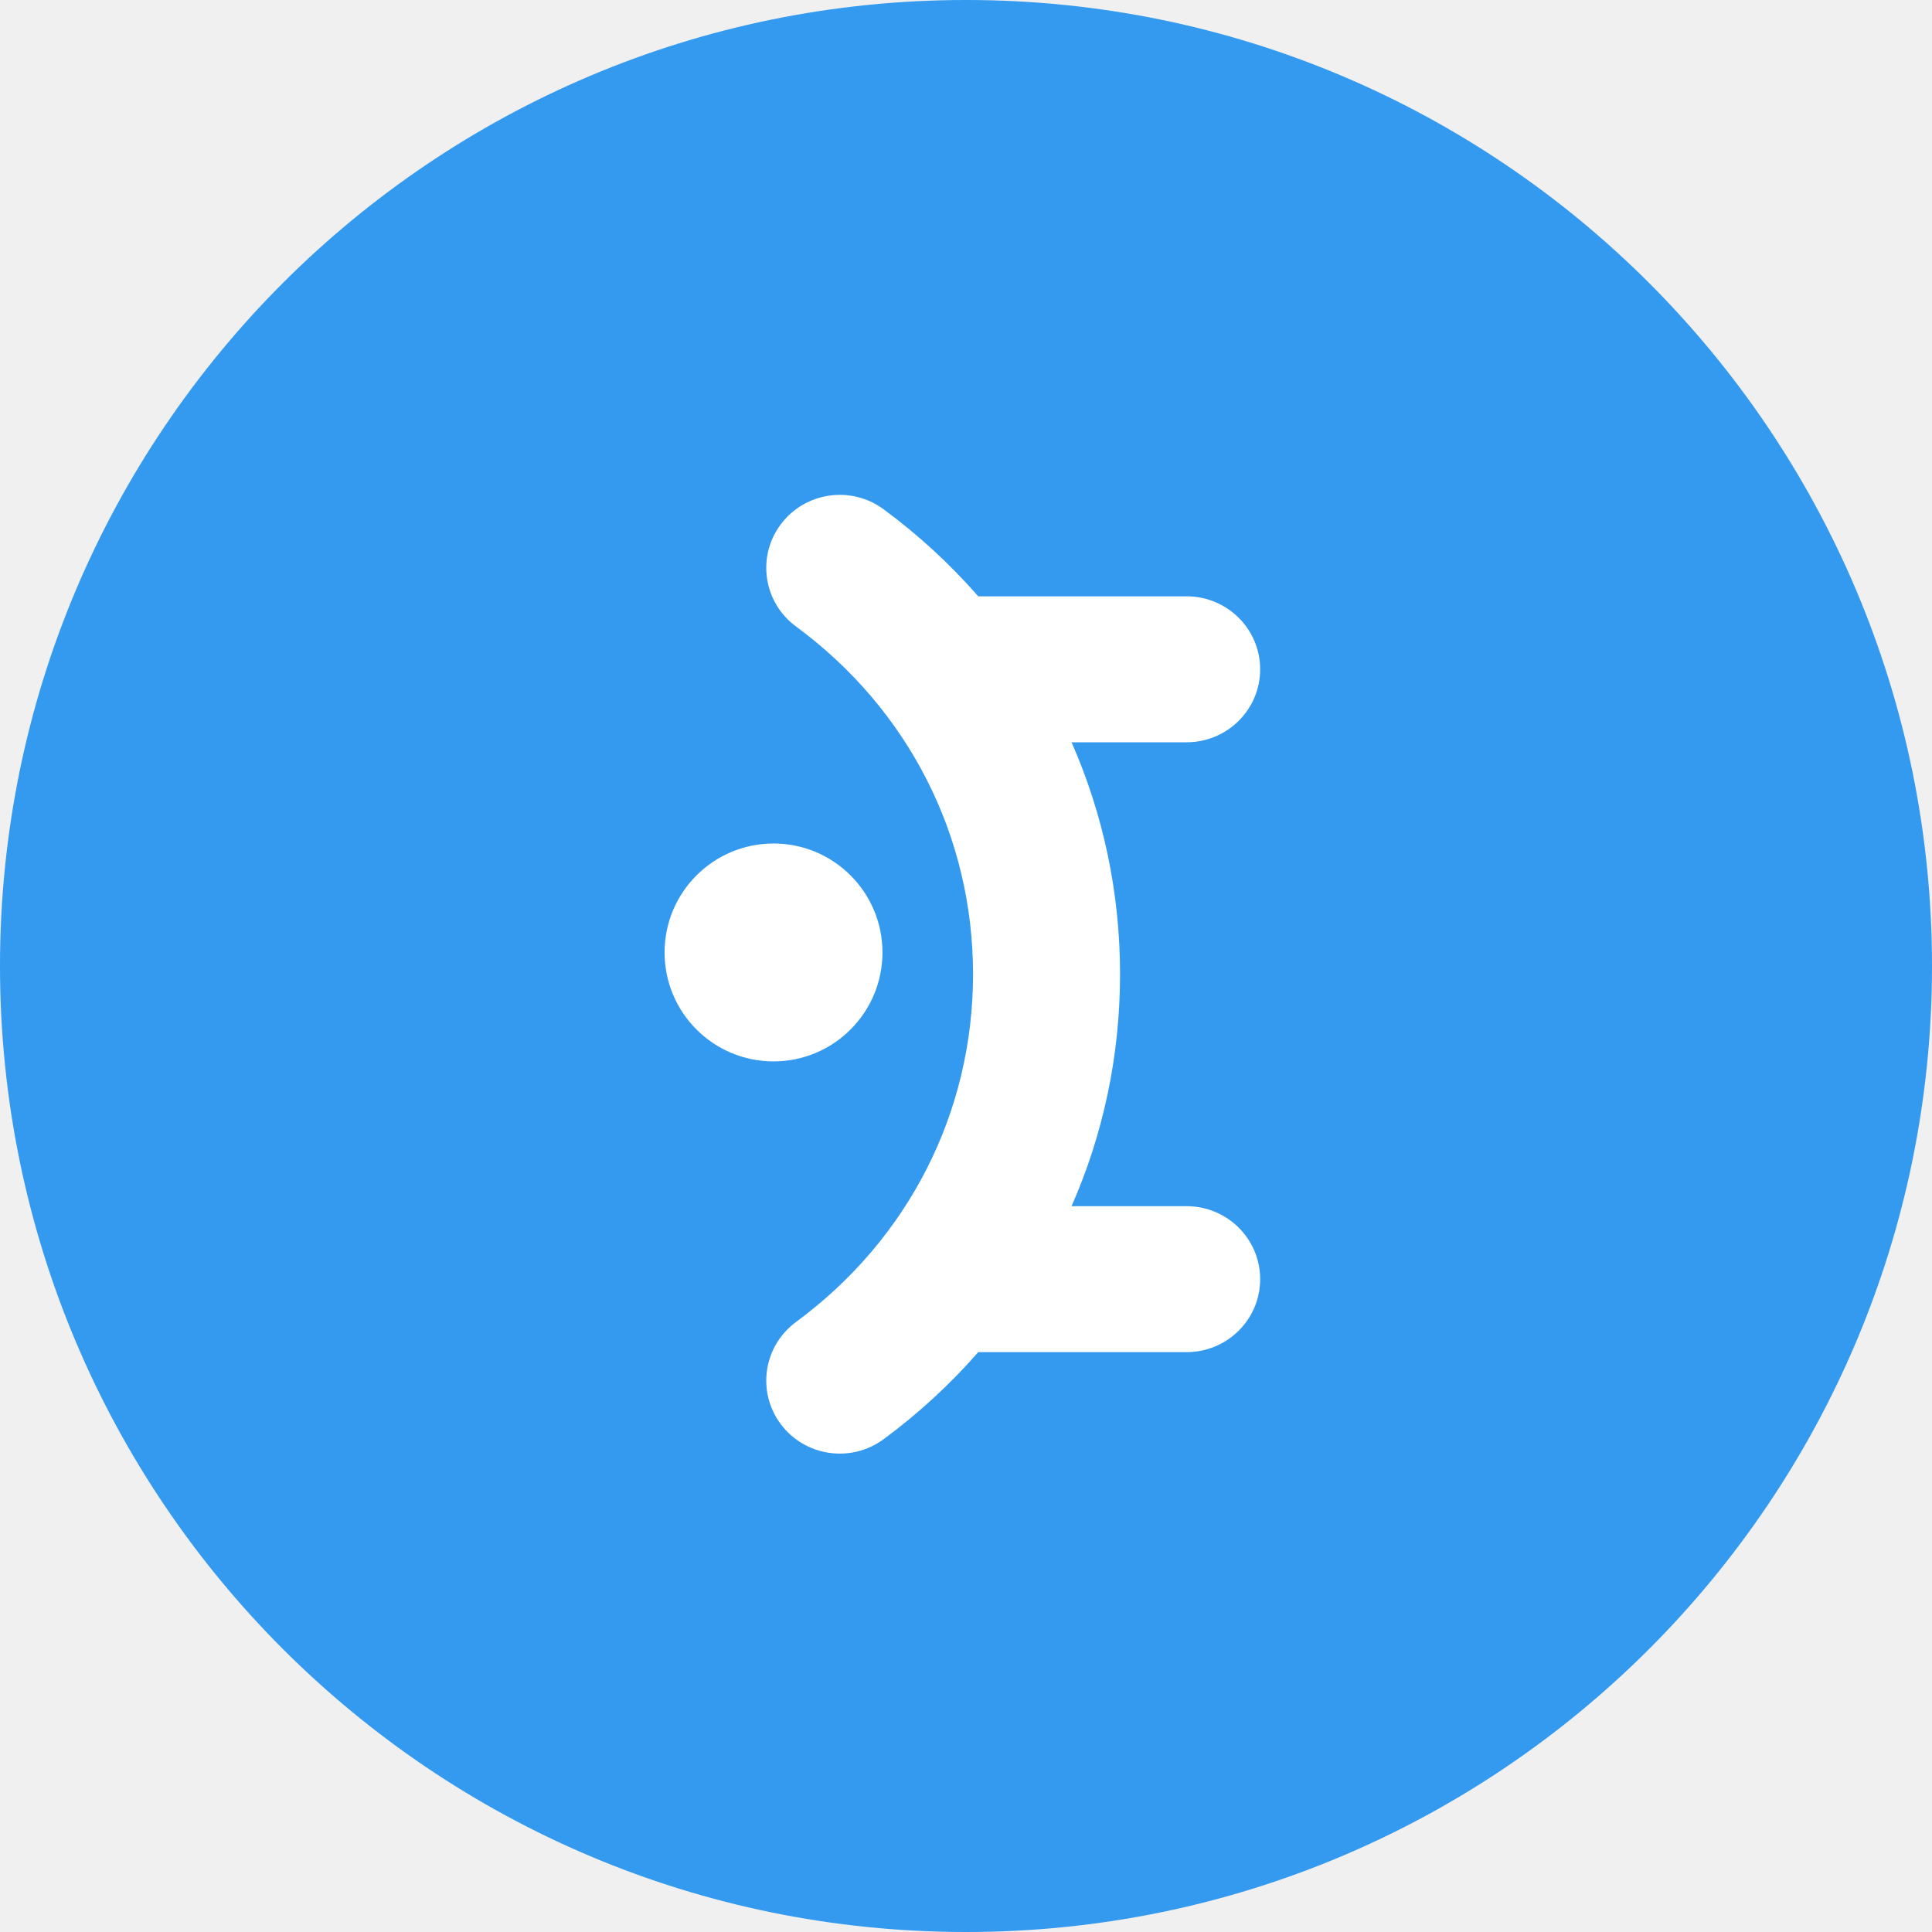
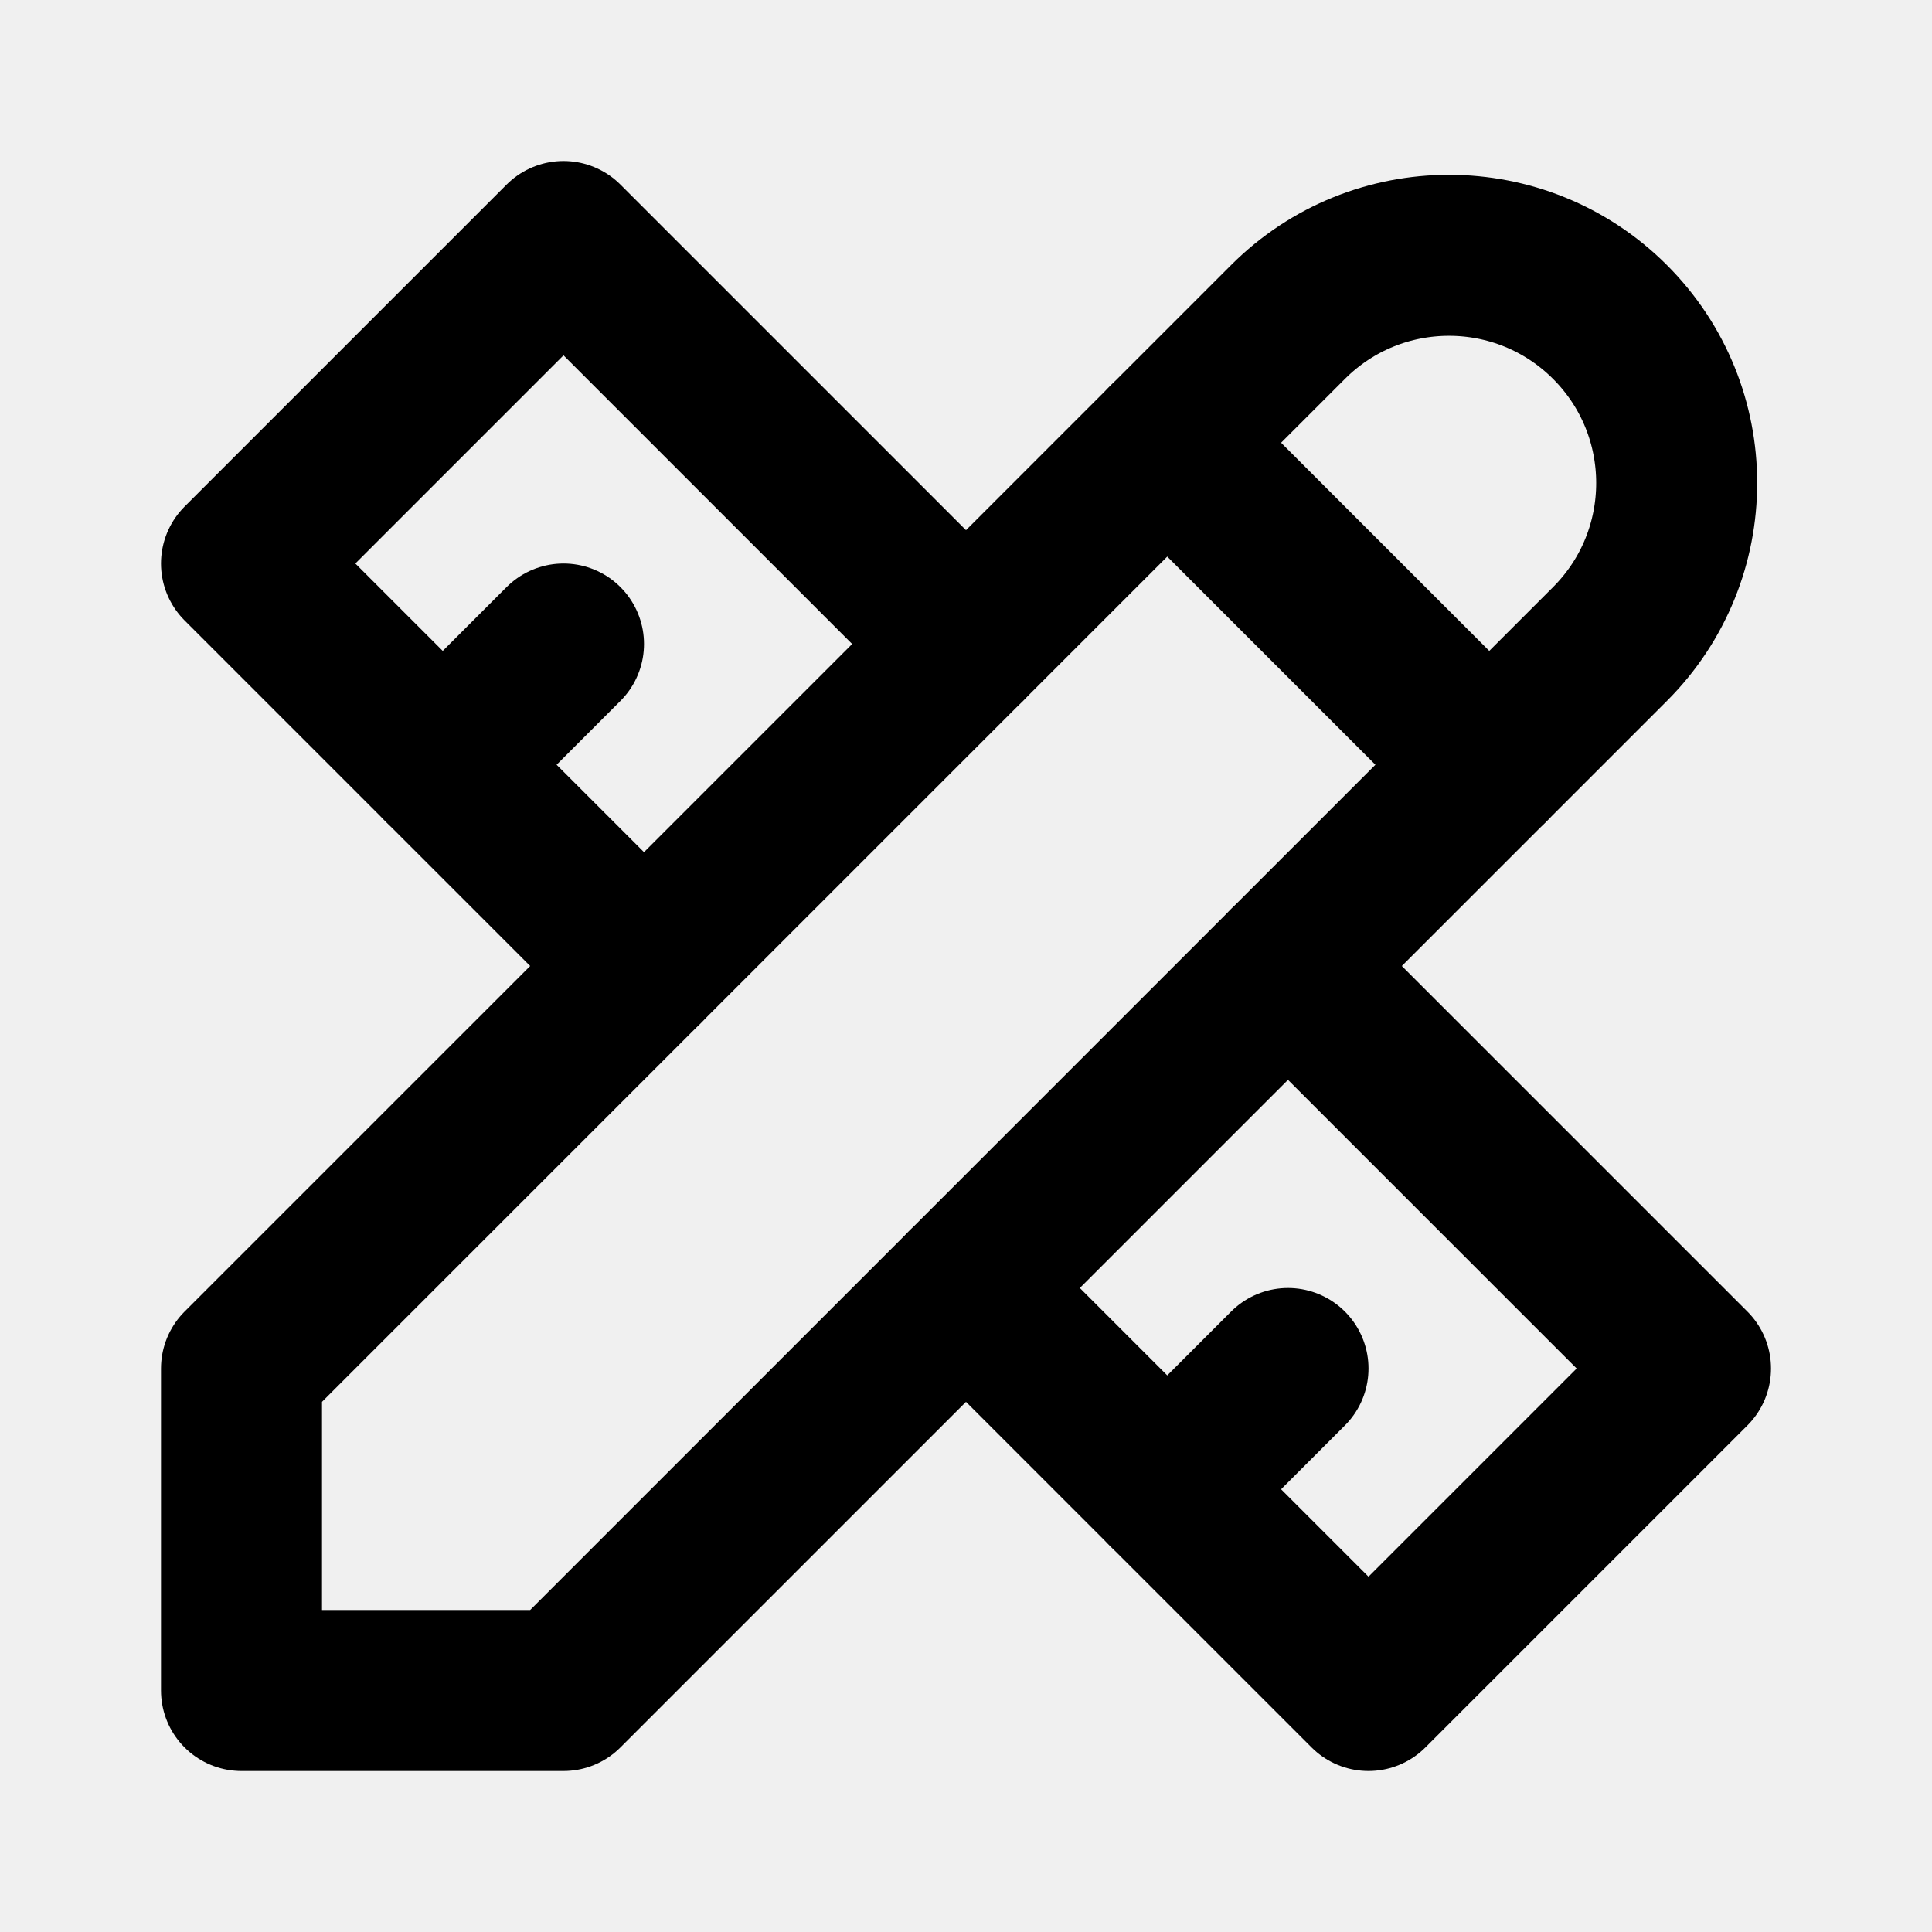
- <svg xmlns="http://www.w3.org/2000/svg" viewBox="0 0 500 500">
-   <g fill="none" fill-rule="evenodd">
-     <rect width="500" height="500" fill="#339AF0" rx="250" />
-     <g fill="#FFF">
-       <path fill-rule="nonzero" d="M202.055 135.706c-6.26 8.373-4.494 20.208 3.944 26.42 29.122 21.45 45.824 54.253 45.824 90.005 0 35.752-16.702 68.559-45.824 90.005-8.436 6.215-10.206 18.043-3.944 26.42 6.26 8.378 18.173 10.13 26.611 3.916a153.835 153.835 0 0024.509-22.54h53.93c10.506 0 19.023-8.455 19.023-18.885 0-10.43-8.517-18.886-19.023-18.886h-29.79c8.196-18.594 12.553-38.923 12.553-60.03s-4.357-41.436-12.552-60.03h29.79c10.505 0 19.022-8.455 19.022-18.885 0-10.43-8.517-18.886-19.023-18.886h-53.93a153.835 153.835 0 00-24.509-22.54c-8.438-6.215-20.351-4.46-26.61 3.916z" />
-       <path d="M171.992 246.492c0-15.572 12.624-28.195 28.196-28.195 15.572 0 28.195 12.623 28.195 28.195 0 15.572-12.623 28.196-28.195 28.196-15.572 0-28.196-12.624-28.196-28.196z" />
-     </g>
-   </g>
+ <svg xmlns="http://www.w3.org/2000/svg" width="24" height="24" viewBox="0 0 24 24" fill="none" stroke="currentColor" stroke-width="2" stroke-linecap="round" stroke-linejoin="round" class="icon icon-tabler icons-tabler-outline icon-tabler-tools">
+   <path stroke="none" d="M0 0h24v24H0z" fill="none" />
+   <path d="M3 21h4l13 -13a1.5 1.5 0 0 0 -4 -4l-13 13v4" />
+   <path d="M14.5 5.5l4 4" />
+   <path d="M12 8l-5 -5l-4 4l5 5" />
+   <path d="M7 8l-1.5 1.5" />
+   <path d="M16 12l5 5l-4 4l-5 -5" />
+   <path d="M16 17l-1.5 1.5" />
</svg>
